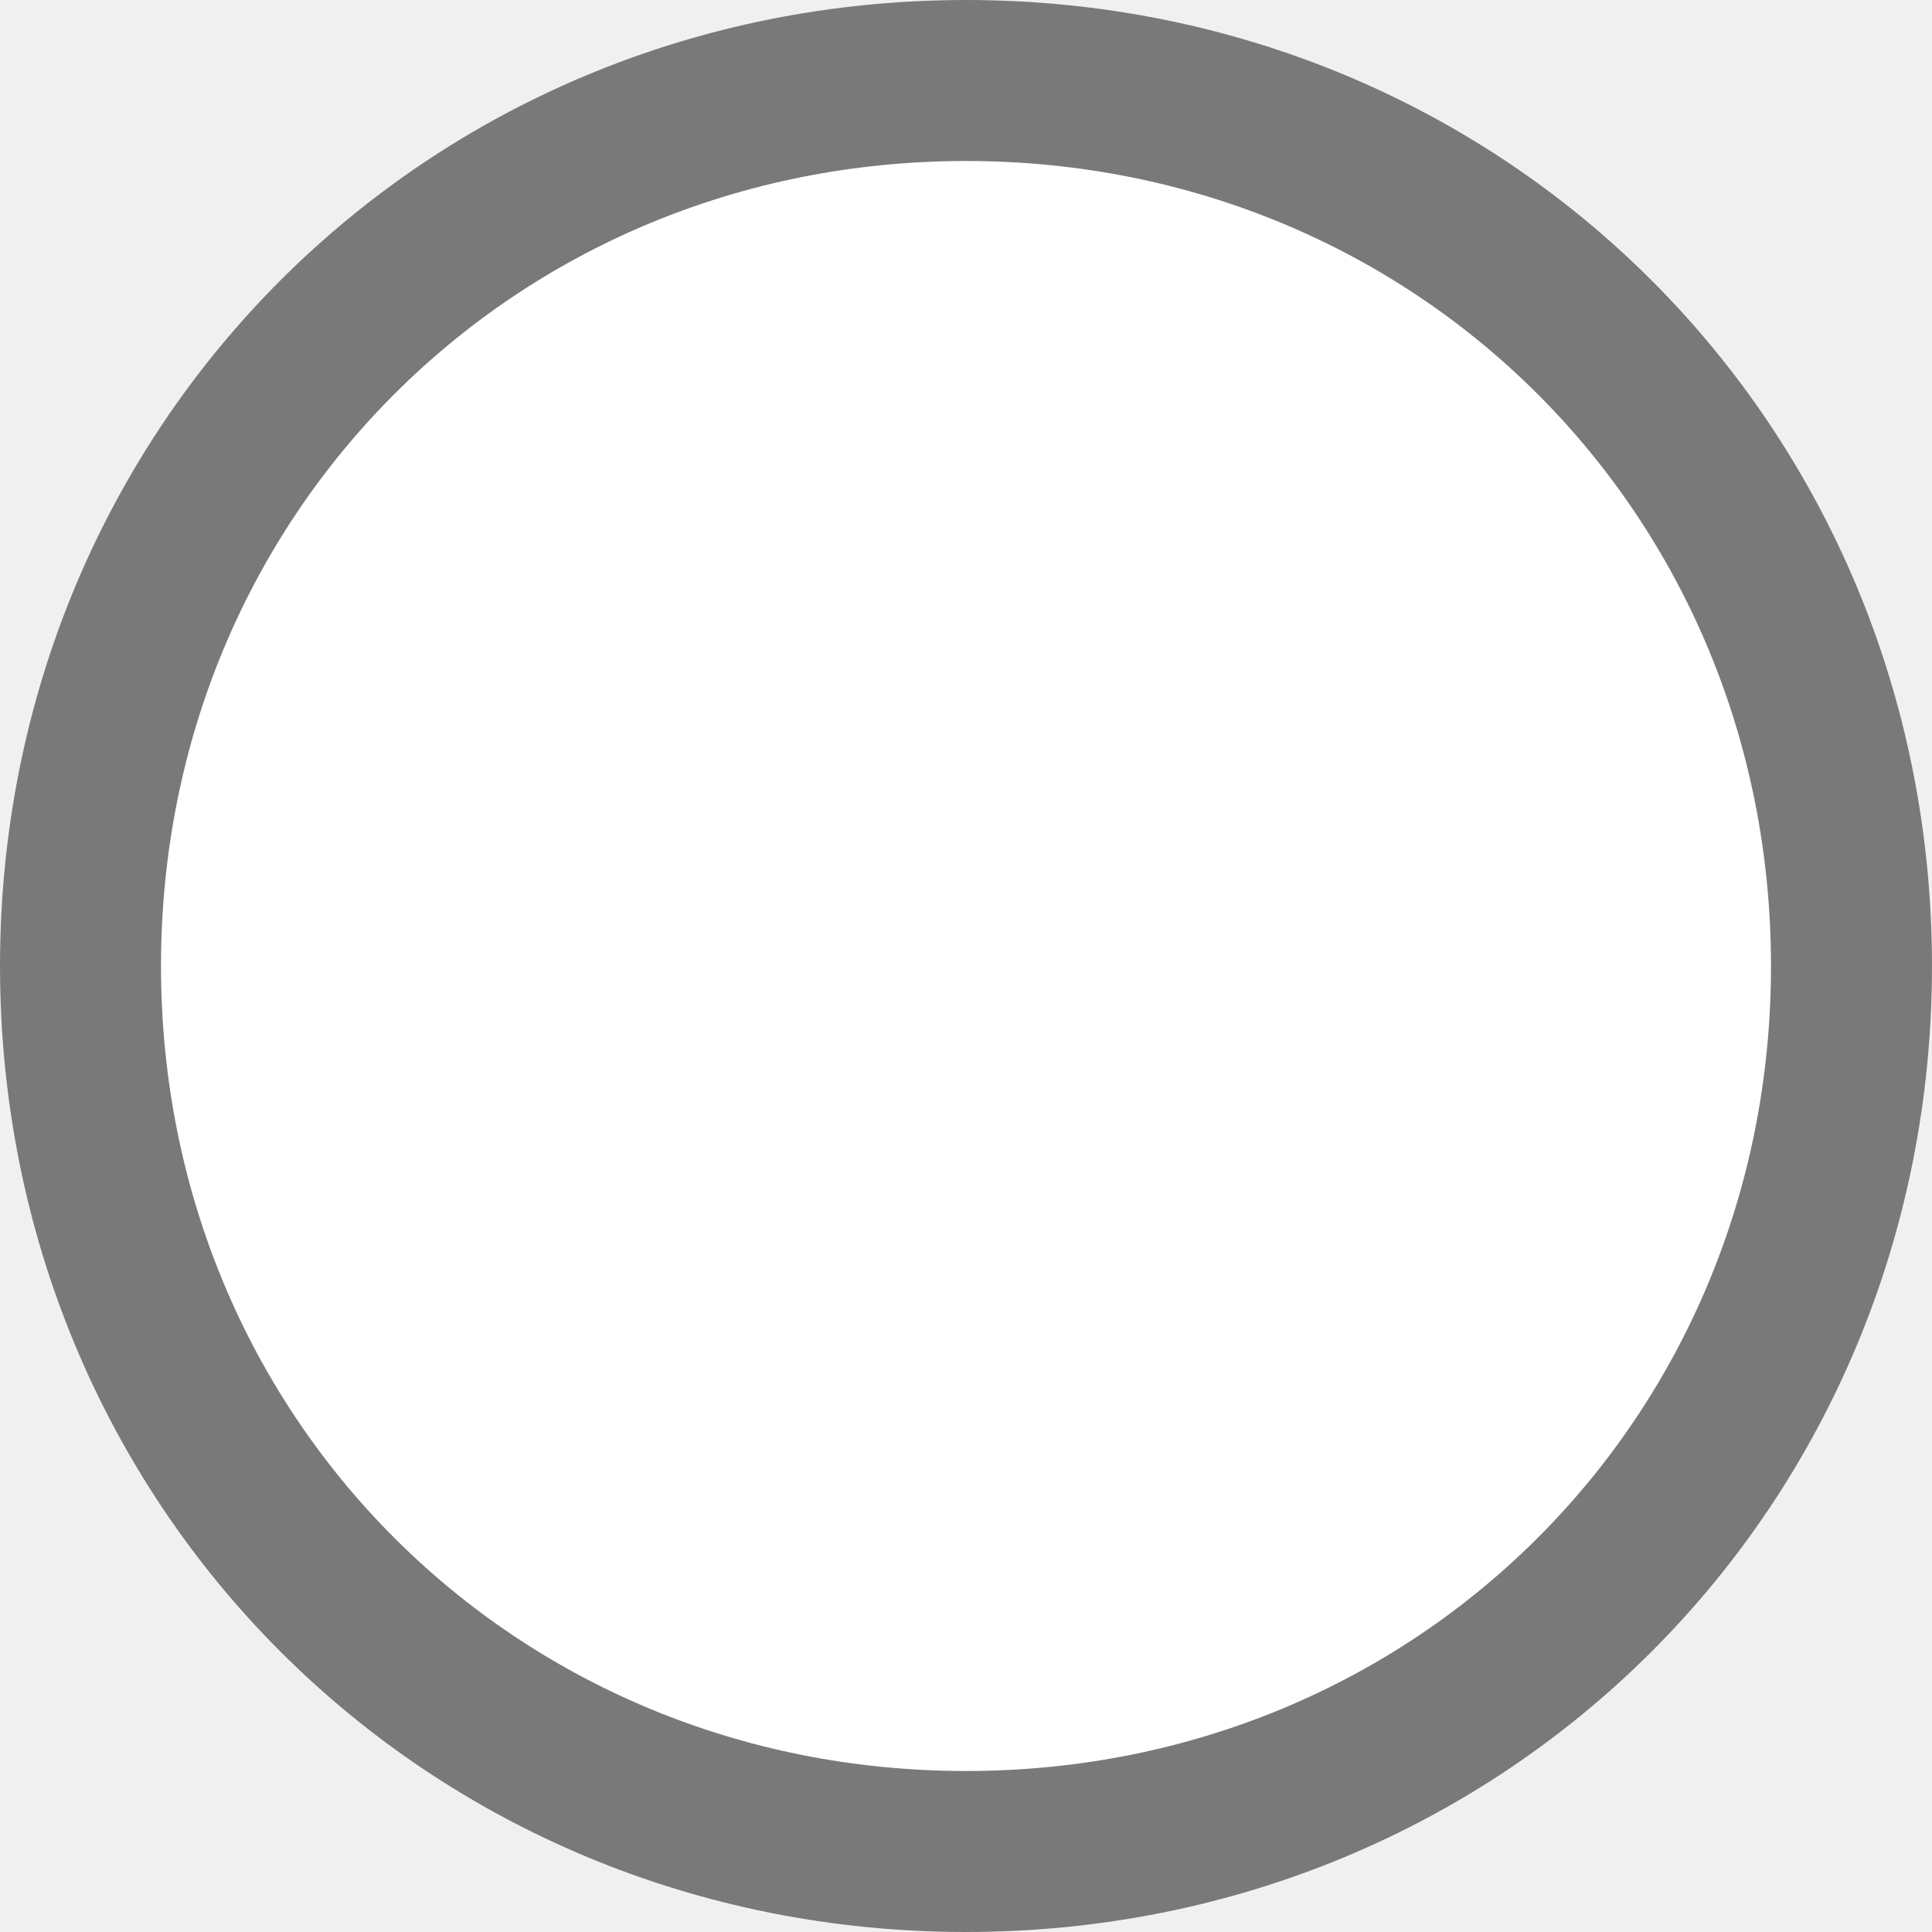
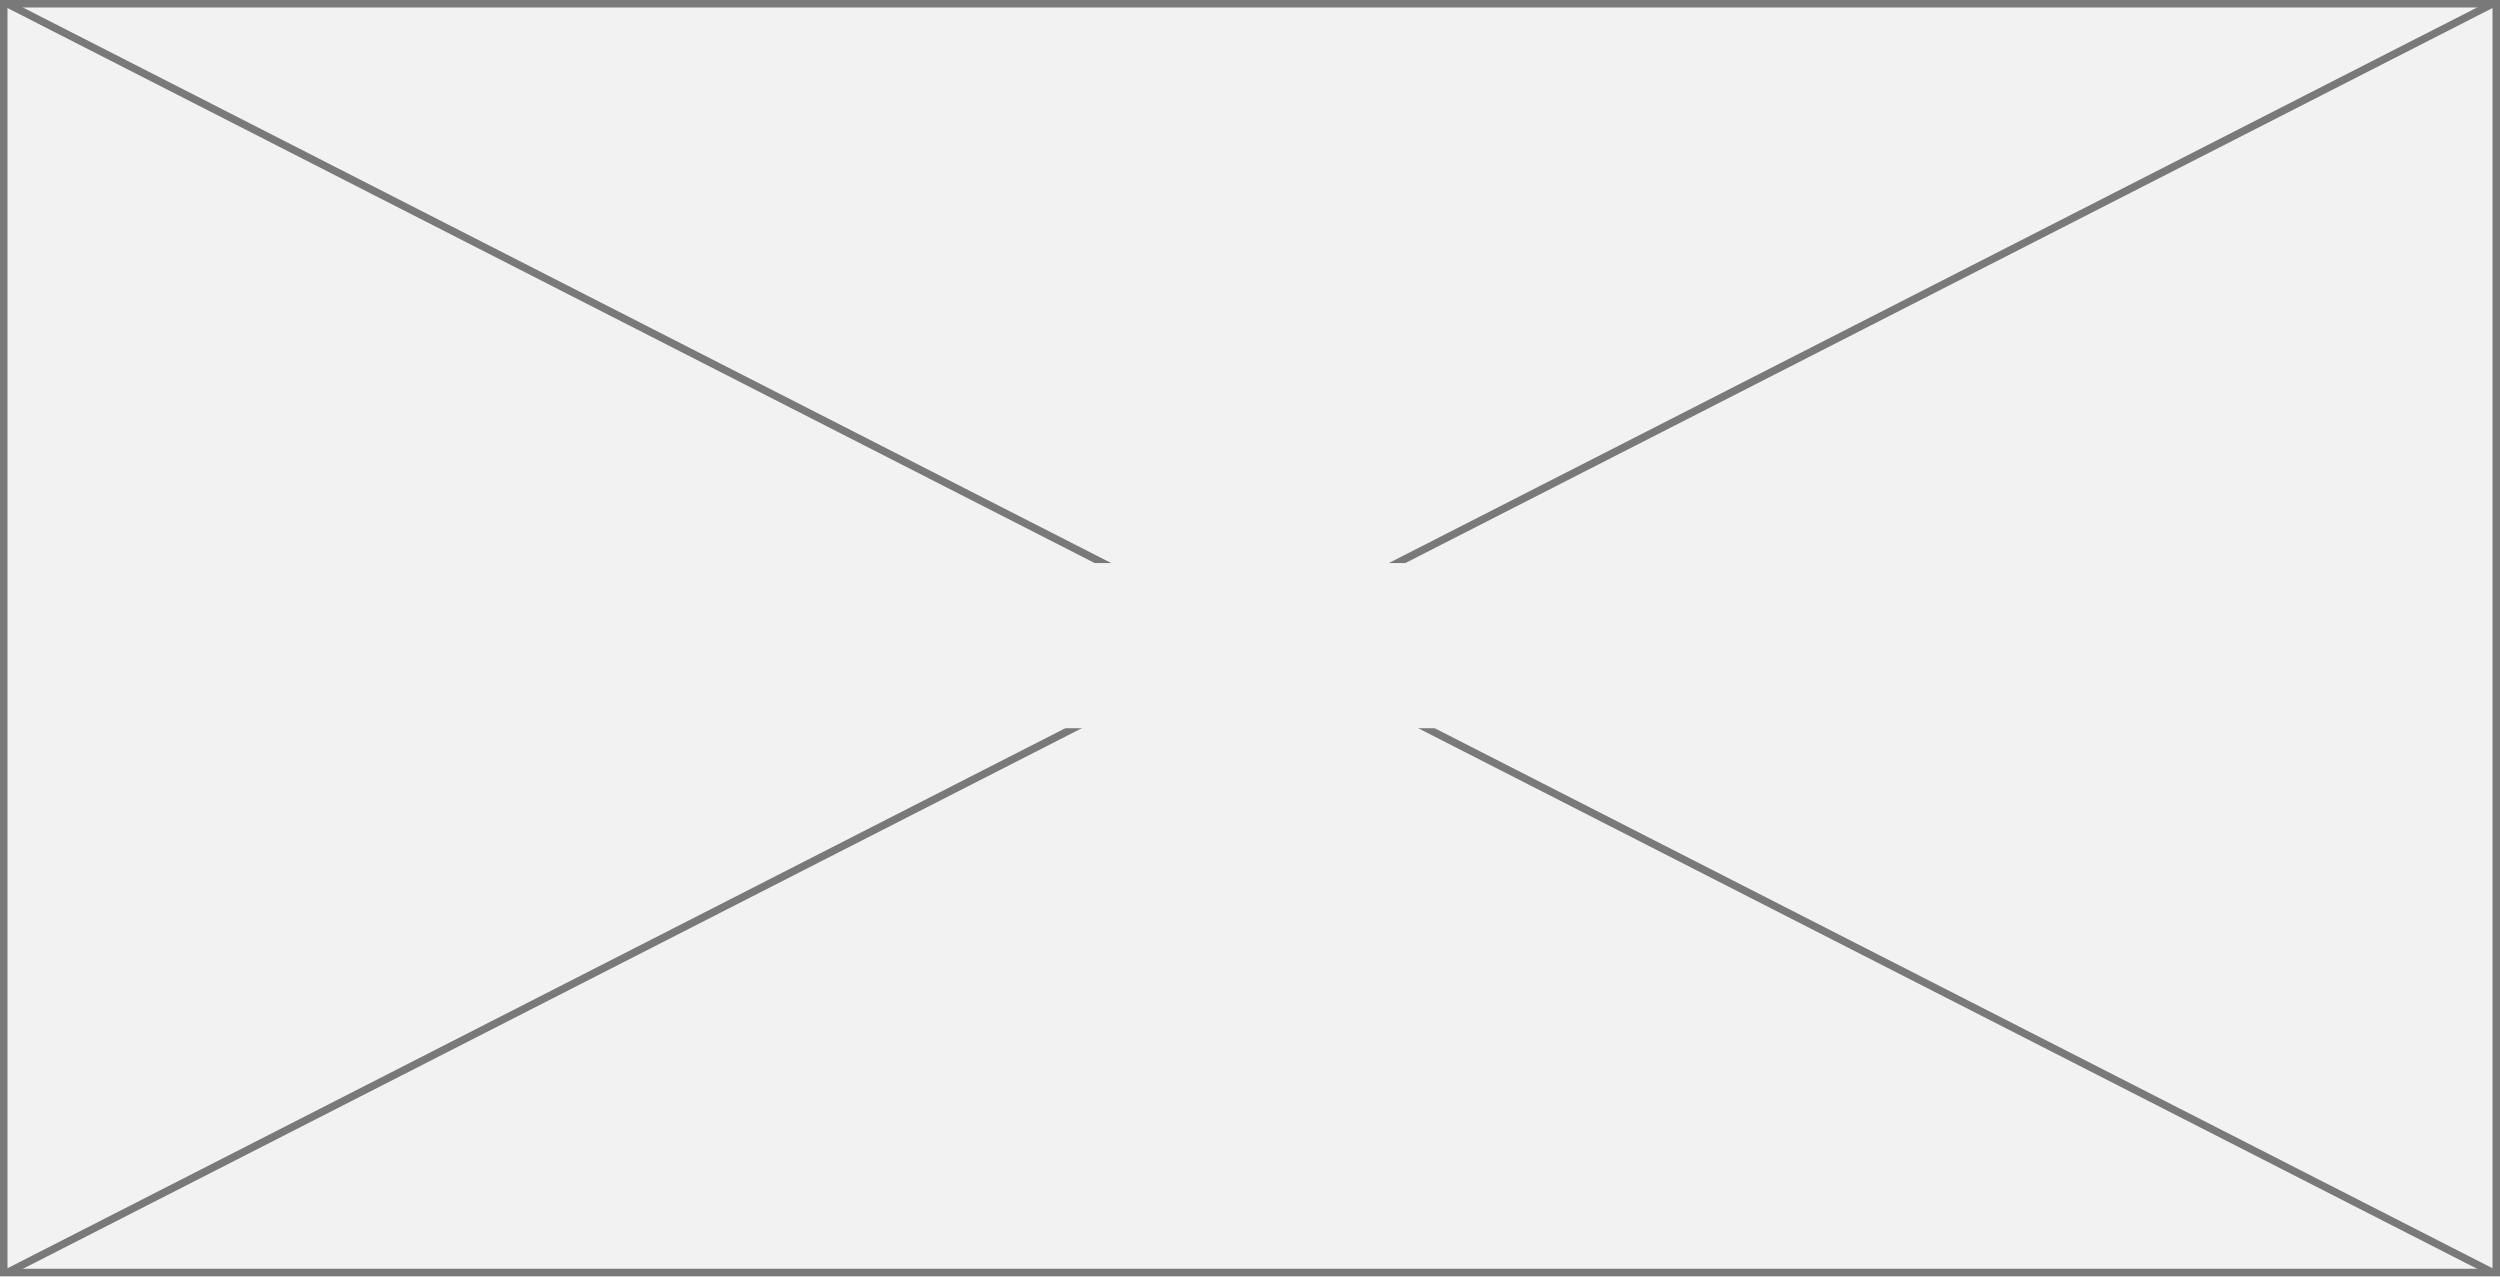
- <svg xmlns="http://www.w3.org/2000/svg" version="1.1" width="12px" height="12px" viewBox="0 444  12 12">
-   <path d="M 6 444  C 9.36 444  12 446.64  12 450  C 12 453.36  9.36 456  6 456  C 2.64 456  0 453.36  0 450  C 0 446.64  2.64 444  6 444  Z " fill-rule="nonzero" fill="#ffffff" stroke="none" />
-   <path d="M 6 444.5  C 9.08 444.5  11.5 446.92  11.5 450  C 11.5 453.08  9.08 455.5  6 455.5  C 2.92 455.5  0.5 453.08  0.5 450  C 0.5 446.92  2.92 444.5  6 444.5  Z " stroke-width="1" stroke="#797979" fill="none" />
+ <svg xmlns="http://www.w3.org/2000/svg" version="1.1" width="333px" height="170px">
+   <defs>
+     <mask fill="white" id="clip174">
+       <path d="M 126.5 436  L 244.5 436  L 244.5 458  L 126.5 458  Z M 18 361  L 351 361  L 351 531  L 18 531  Z " fill-rule="evenodd" />
+     </mask>
+   </defs>
+   <g transform="matrix(1 0 0 1 -18 -361 )">
+     <path d="M 18.5 361.5  L 350.5 361.5  L 350.5 530.5  L 18.5 530.5  L 18.5 361.5  Z " fill-rule="nonzero" fill="#f2f2f2" stroke="none" />
+     <path d="M 18.5 361.5  L 350.5 361.5  L 350.5 530.5  L 18.5 530.5  L 18.5 361.5  Z " stroke-width="1" stroke="#797979" fill="none" />
+     <path d="M 18.872 361.445  L 350.128 530.555  M 350.128 361.445  L 18.872 530.555  " stroke-width="1" stroke="#797979" fill="none" mask="url(#clip174)" />
+   </g>
</svg>
